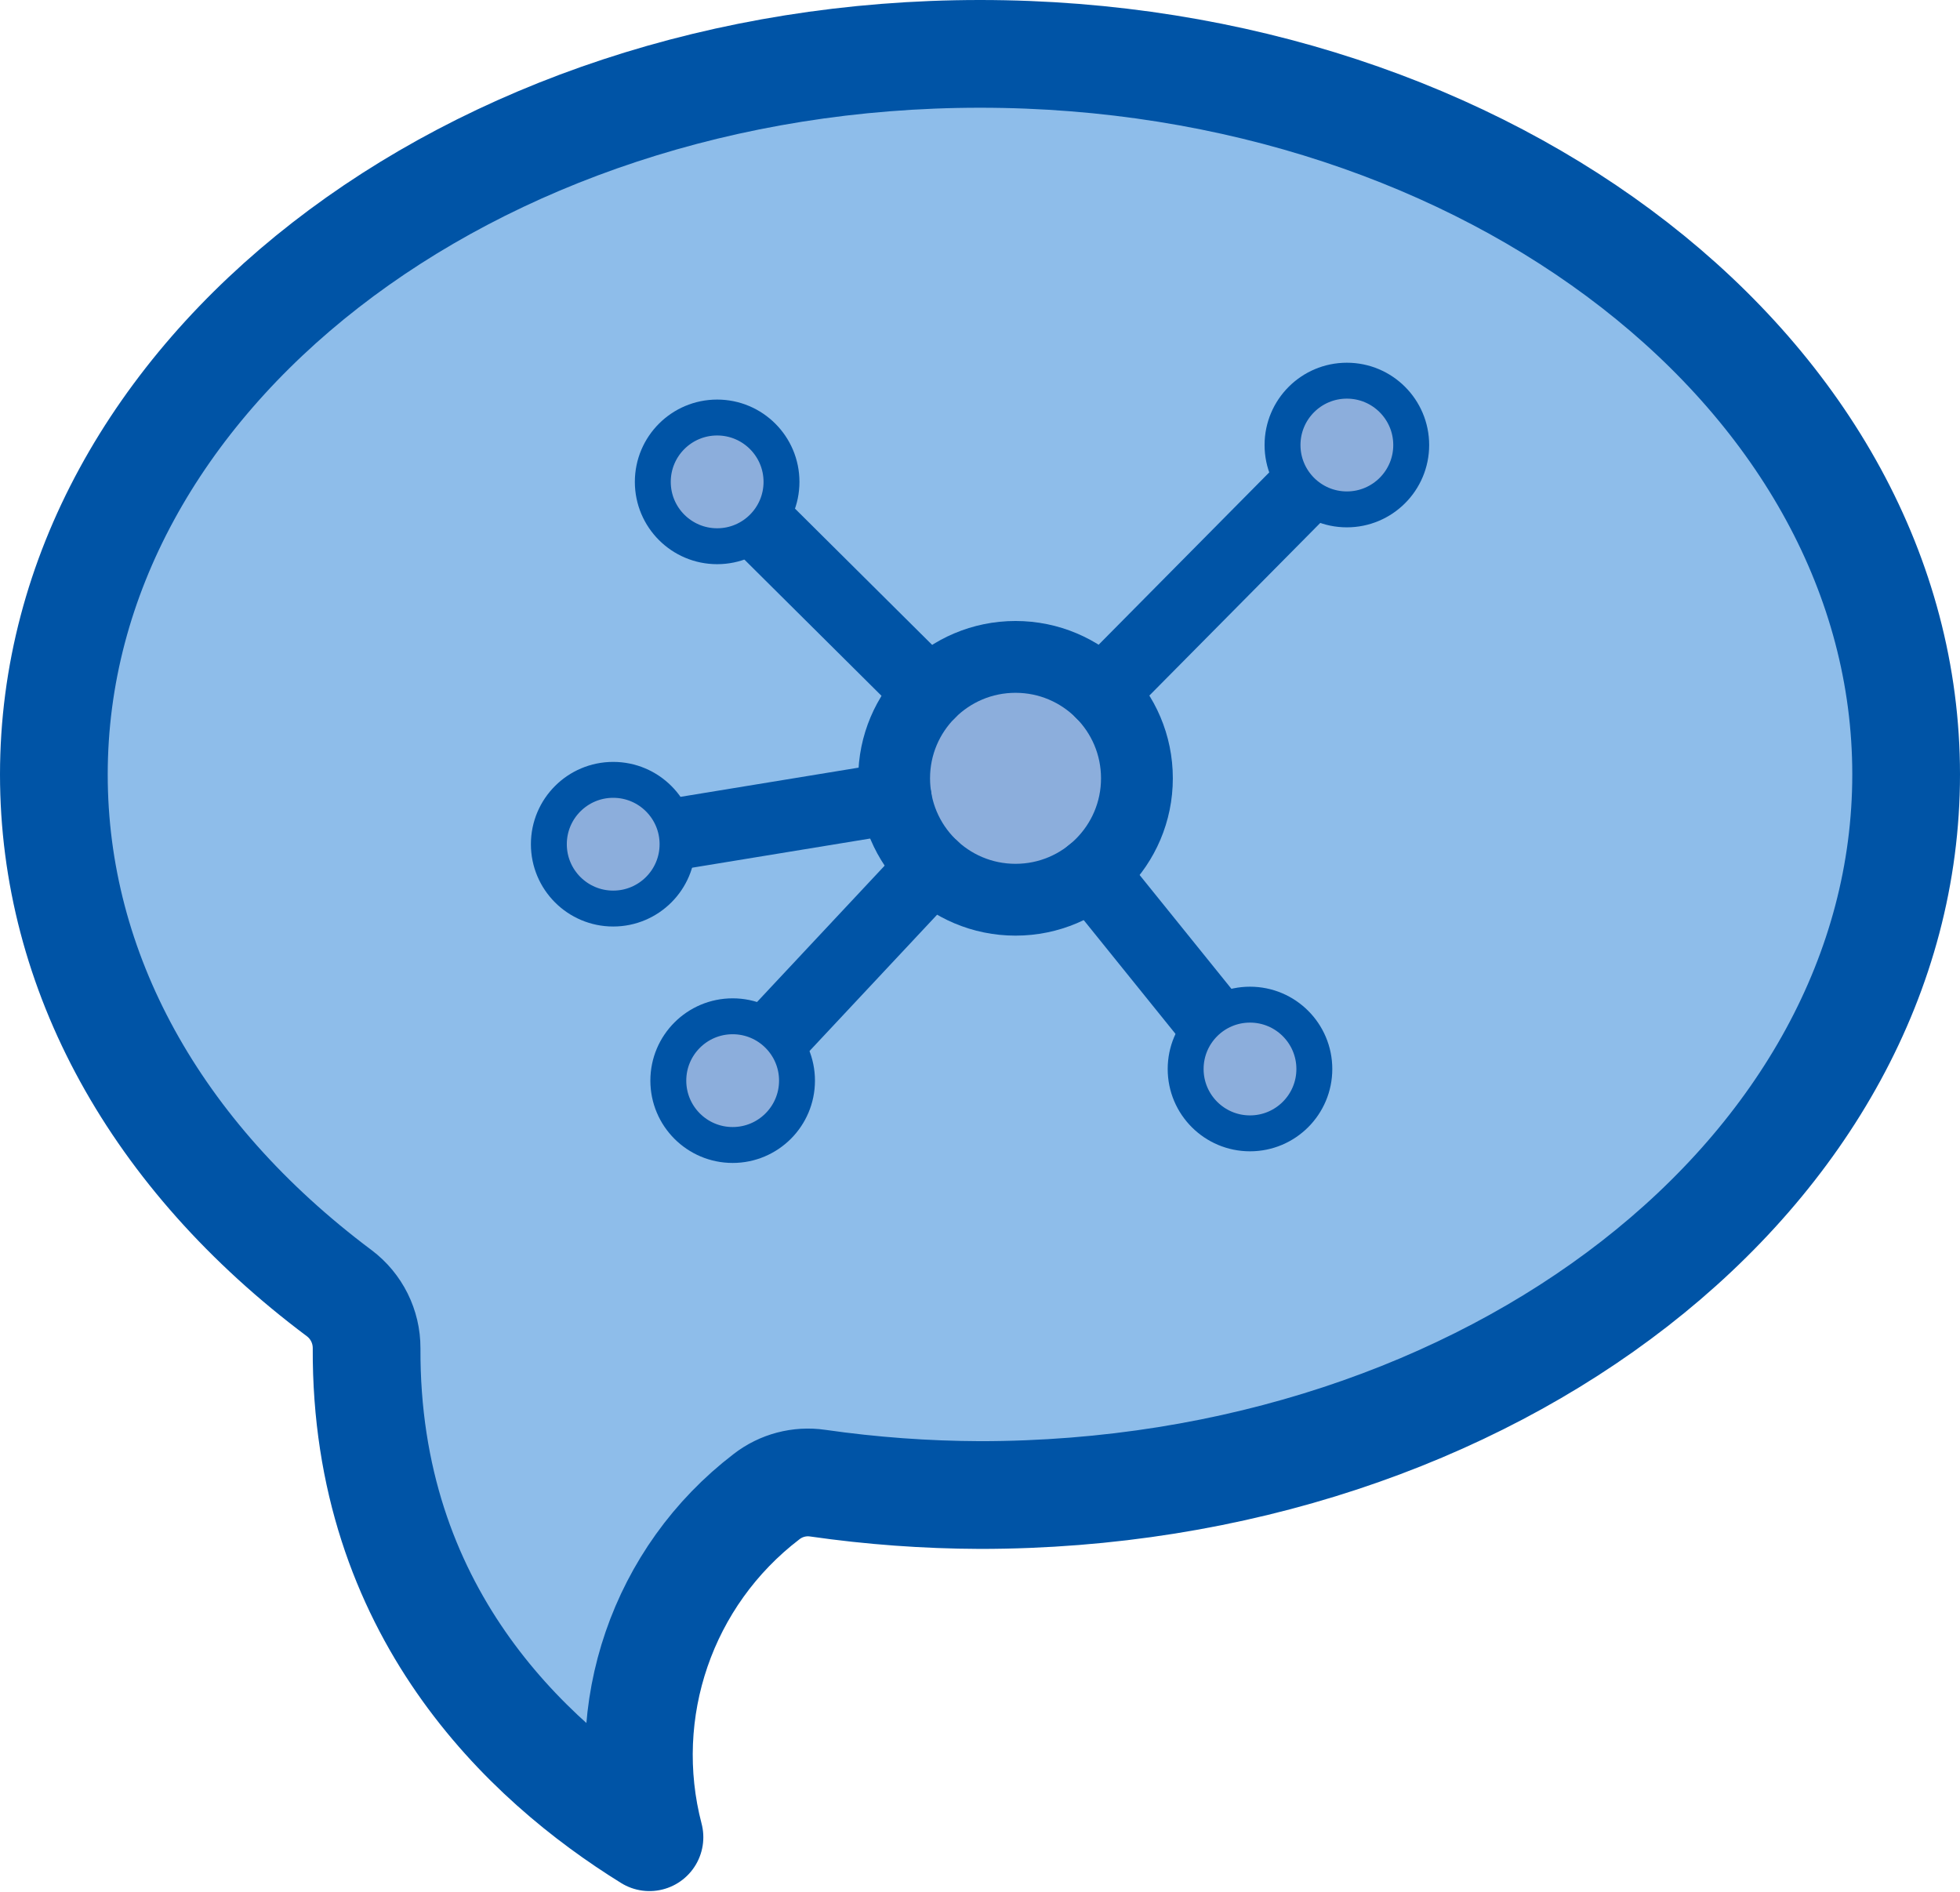
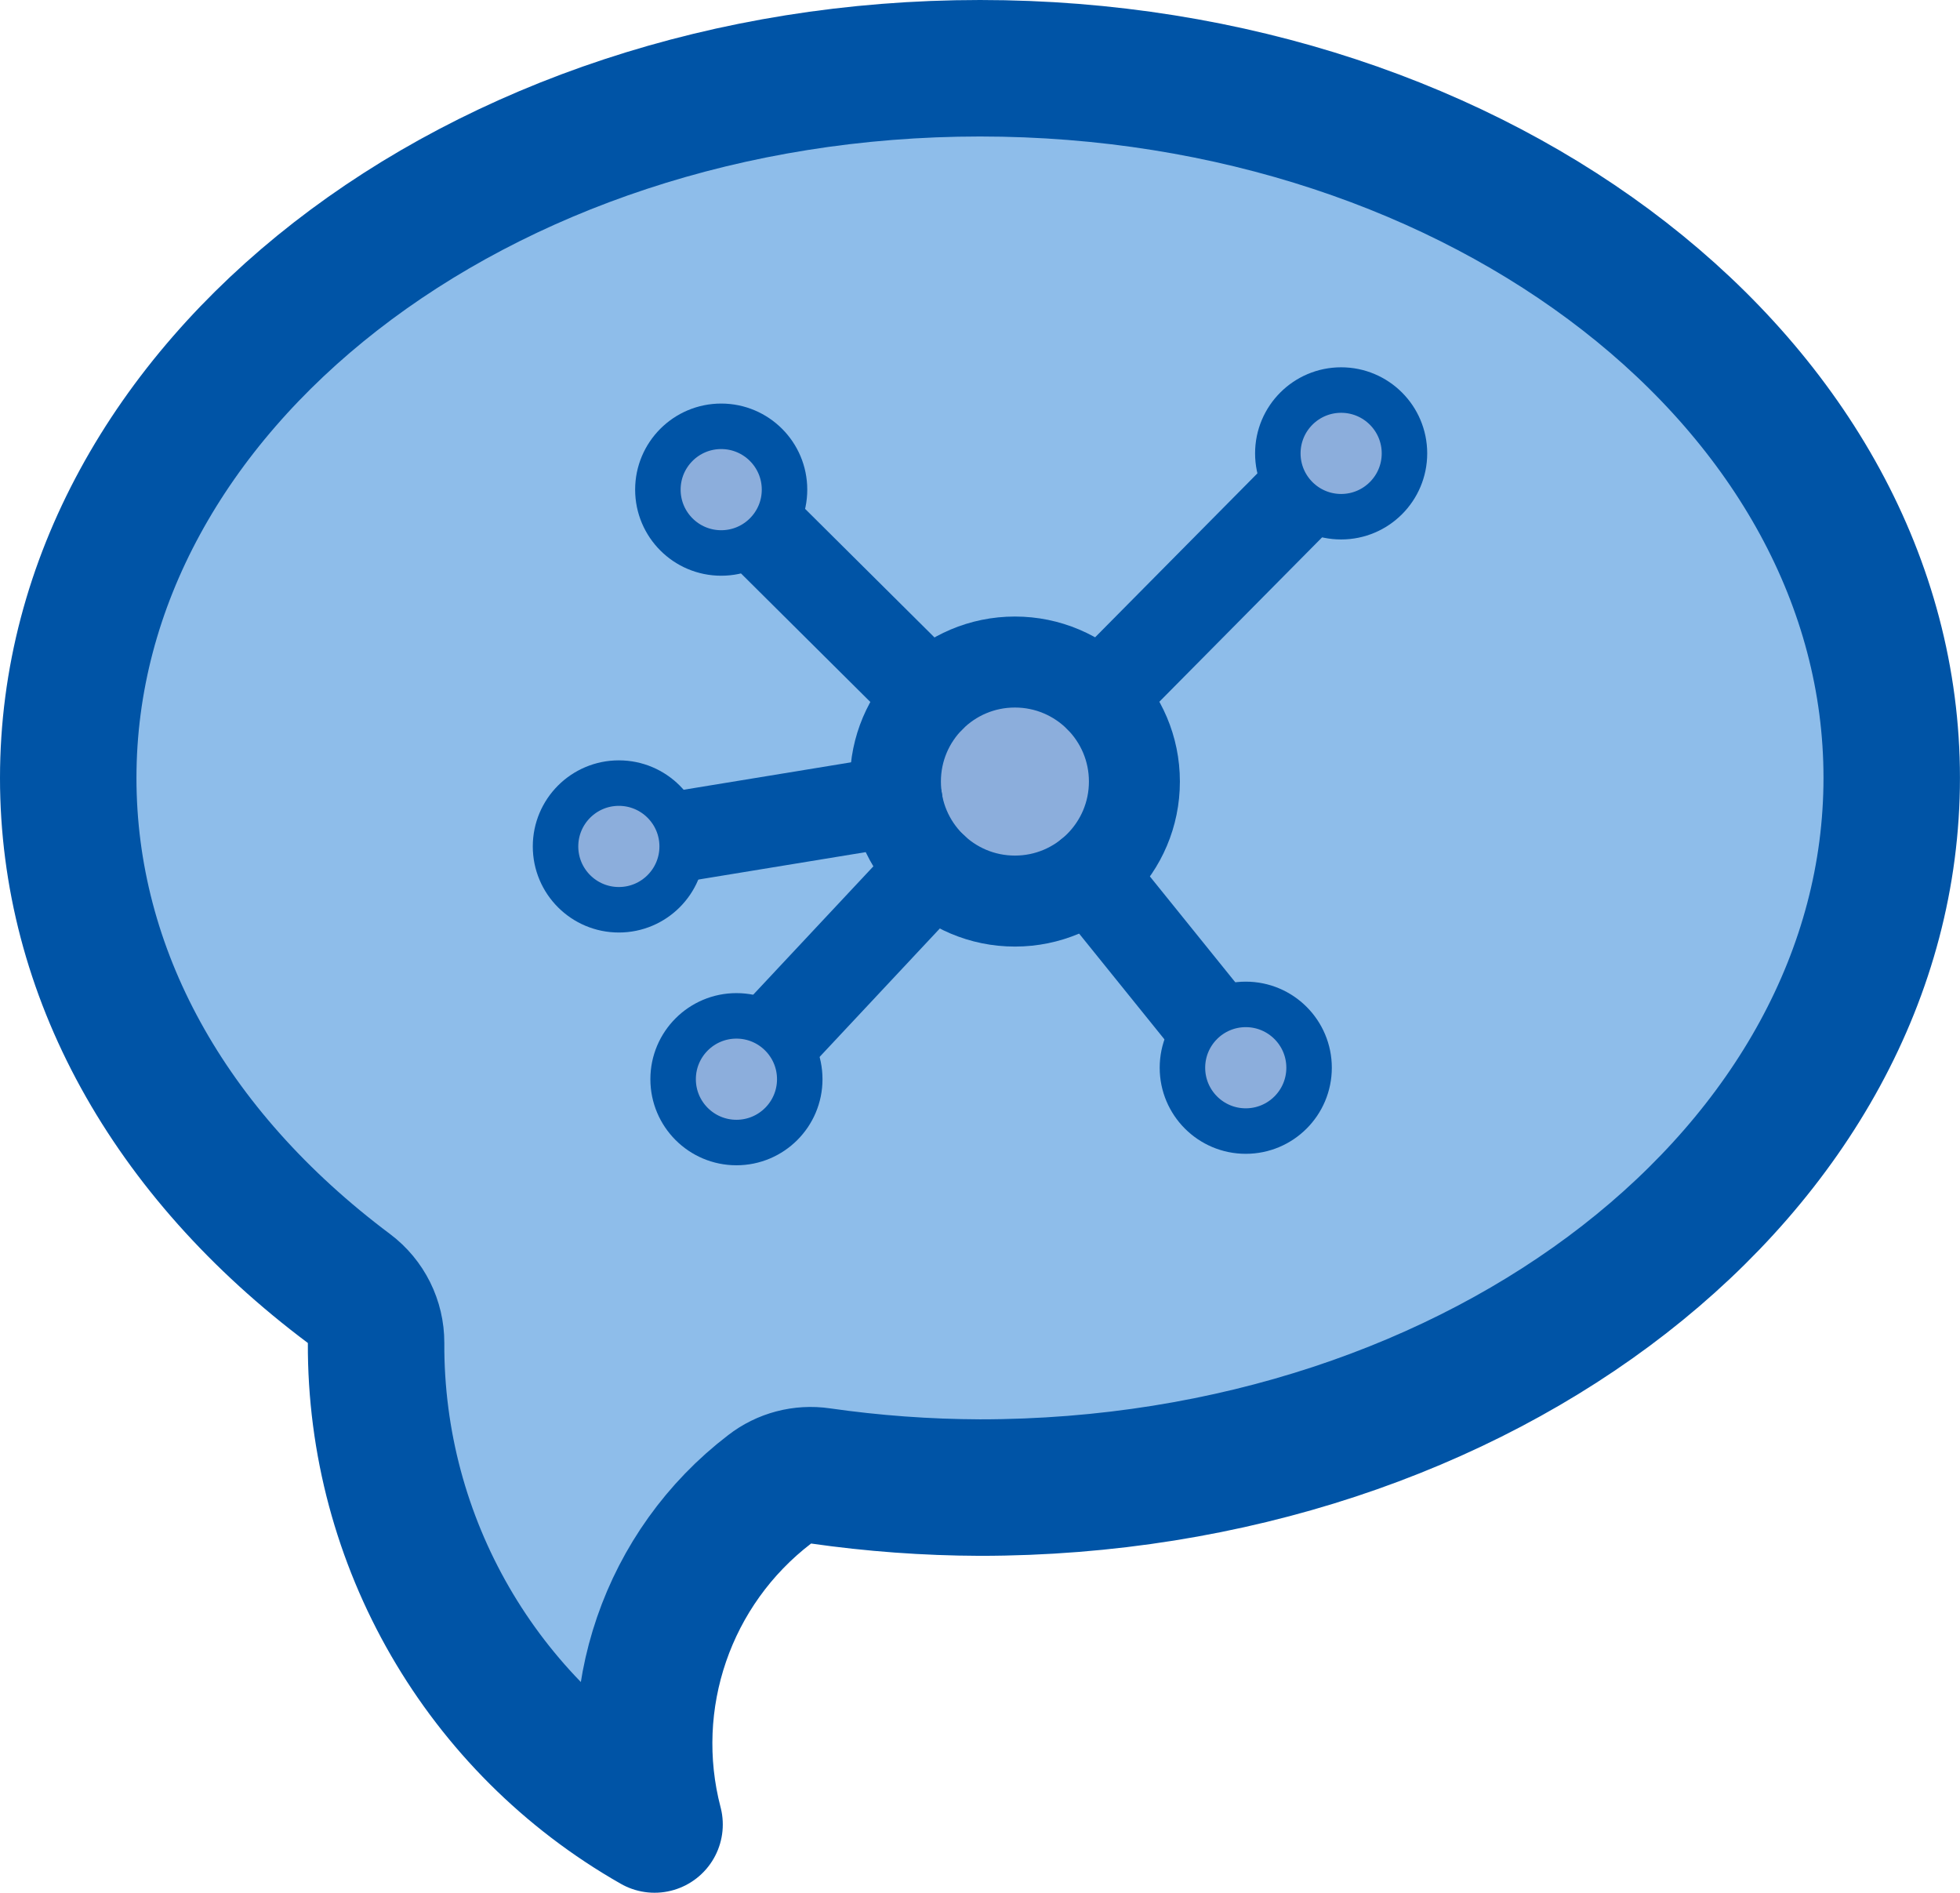
- <svg xmlns="http://www.w3.org/2000/svg" width="54.587" height="52.667" viewBox="0 0 54.587 52.667">
-   <defs>
-     <style>.a{fill:#8ebdea;stroke-width:3px;}.a,.b,.c{stroke:#0054a6;stroke-linecap:round;stroke-linejoin:round;stroke-miterlimit:10;}.b,.c{fill:#8caedc;}.b{stroke-width:2px;}</style>
-   </defs>
-   <g transform="translate(-0.625 -1.738)">
-     <g transform="translate(2.125 3.238)">
-       <path class="a" d="M27.919,3.238c-14.224,0-25.794,9-25.794,20.069,0,5.477,2.822,10.606,7.948,14.443a1.91,1.91,0,0,1,.762,1.533C10.8,46.577,15.258,50.76,18.713,52.9a9.056,9.056,0,0,1,3.26-9.484,1.882,1.882,0,0,1,1.425-.376,32.581,32.581,0,0,0,4.52.331c14.223,0,25.794-9,25.794-20.069S42.142,3.238,27.919,3.238Z" transform="translate(-2.125 -3.238)" />
+ <svg xmlns="http://www.w3.org/2000/svg" width="43.089" height="41.597" viewBox="0 0 43.089 41.597">
+   <g id="communication" transform="translate(-0.625 -1.738)">
+     <g id="Group_805" data-name="Group 805" transform="translate(2.125 3.238)">
+       <g id="Group_804" data-name="Group 804">
+         <g id="Group_803" data-name="Group 803">
+           <g id="Group_802" data-name="Group 802">
+             <g id="Group_801" data-name="Group 801">
+               <g id="Group_800" data-name="Group 800">
+                 <path id="Path_1003" data-name="Path 1003" d="M22.17,3.238c-11.053,0-20.045,7-20.045,15.6,0,4.257,2.193,8.242,6.176,11.224a1.485,1.485,0,0,1,.592,1.191,12.114,12.114,0,0,0,6.122,10.586,7.037,7.037,0,0,1,2.534-7.37,1.462,1.462,0,0,1,1.107-.292,25.319,25.319,0,0,0,3.512.257c11.053,0,20.045-7,20.045-15.6S33.222,3.238,22.17,3.238Z" transform="translate(-2.125 -3.238)" fill="#8ebdea" stroke="#0054a6" stroke-linecap="round" stroke-linejoin="round" stroke-miterlimit="10" stroke-width="3" />
+               </g>
+             </g>
+           </g>
+         </g>
+       </g>
    </g>
-     <g transform="translate(15.911 12.339)">
-       <circle class="b" cx="3.381" cy="3.381" r="3.381" transform="translate(9.616 7.692)" />
-       <line class="b" x1="6.103" y2="1" transform="translate(3.558 11.62)" />
-       <line class="b" x2="4.641" y2="4.611" transform="translate(5.957 4.08)" />
-       <line class="b" x1="5.569" y2="5.625" transform="translate(15.395 3.065)" />
-       <line class="b" x2="3.285" y2="4.072" transform="translate(15.119 13.705)" />
-       <line class="b" x1="4.346" y2="4.643" transform="translate(6.342 13.541)" />
-       <circle class="c" cx="1.792" cy="1.792" r="1.792" transform="translate(2.895 1.026)" />
-       <circle class="c" cx="1.792" cy="1.792" r="1.792" transform="translate(20.433 0)" />
-       <circle class="c" cx="1.792" cy="1.792" r="1.792" transform="translate(17.735 17.376)" />
-       <circle class="c" cx="1.792" cy="1.792" r="1.792" transform="translate(3.327 17.7)" />
-       <circle class="c" cx="1.792" cy="1.792" r="1.792" transform="translate(0 11.116)" />
+     <g id="Group_806" data-name="Group 806" transform="translate(12.838 10.311)">
+       <circle id="Ellipse_230" data-name="Ellipse 230" cx="2.627" cy="2.627" r="2.627" transform="translate(7.472 5.978)" fill="#8caedc" stroke="#0054a6" stroke-linecap="round" stroke-linejoin="round" stroke-miterlimit="10" stroke-width="2" />
+       <line id="Line_87" data-name="Line 87" x1="4.743" y2="0.777" transform="translate(2.765 9.03)" fill="#8caedc" stroke="#0054a6" stroke-linecap="round" stroke-linejoin="round" stroke-miterlimit="10" stroke-width="2" />
+       <line id="Line_88" data-name="Line 88" x2="3.606" y2="3.583" transform="translate(4.63 3.17)" fill="#8caedc" stroke="#0054a6" stroke-linecap="round" stroke-linejoin="round" stroke-miterlimit="10" stroke-width="2" />
+       <line id="Line_89" data-name="Line 89" x1="4.328" y2="4.371" transform="translate(11.964 2.382)" fill="#8caedc" stroke="#0054a6" stroke-linecap="round" stroke-linejoin="round" stroke-miterlimit="10" stroke-width="2" />
+       <line id="Line_90" data-name="Line 90" x2="2.553" y2="3.164" transform="translate(11.749 10.65)" fill="#8caedc" stroke="#0054a6" stroke-linecap="round" stroke-linejoin="round" stroke-miterlimit="10" stroke-width="2" />
+       <line id="Line_91" data-name="Line 91" x1="3.378" y2="3.608" transform="translate(4.928 10.523)" fill="#8caedc" stroke="#0054a6" stroke-linecap="round" stroke-linejoin="round" stroke-miterlimit="10" stroke-width="2" />
+       <circle id="Ellipse_231" data-name="Ellipse 231" cx="1.392" cy="1.392" r="1.392" transform="translate(2.25 0.797)" fill="#8caedc" stroke="#0054a6" stroke-linecap="round" stroke-linejoin="round" stroke-miterlimit="10" stroke-width="1" />
+       <circle id="Ellipse_232" data-name="Ellipse 232" cx="1.392" cy="1.392" r="1.392" transform="translate(15.879 0)" fill="#8caedc" stroke="#0054a6" stroke-linecap="round" stroke-linejoin="round" stroke-miterlimit="10" stroke-width="1" />
+       <circle id="Ellipse_233" data-name="Ellipse 233" cx="1.392" cy="1.392" r="1.392" transform="translate(13.782 13.503)" fill="#8caedc" stroke="#0054a6" stroke-linecap="round" stroke-linejoin="round" stroke-miterlimit="10" stroke-width="1" />
+       <circle id="Ellipse_234" data-name="Ellipse 234" cx="1.392" cy="1.392" r="1.392" transform="translate(2.585 13.755)" fill="#8caedc" stroke="#0054a6" stroke-linecap="round" stroke-linejoin="round" stroke-miterlimit="10" stroke-width="1" />
+       <circle id="Ellipse_235" data-name="Ellipse 235" cx="1.392" cy="1.392" r="1.392" transform="translate(0 8.639)" fill="#8caedc" stroke="#0054a6" stroke-linecap="round" stroke-linejoin="round" stroke-miterlimit="10" stroke-width="1" />
    </g>
  </g>
</svg>
